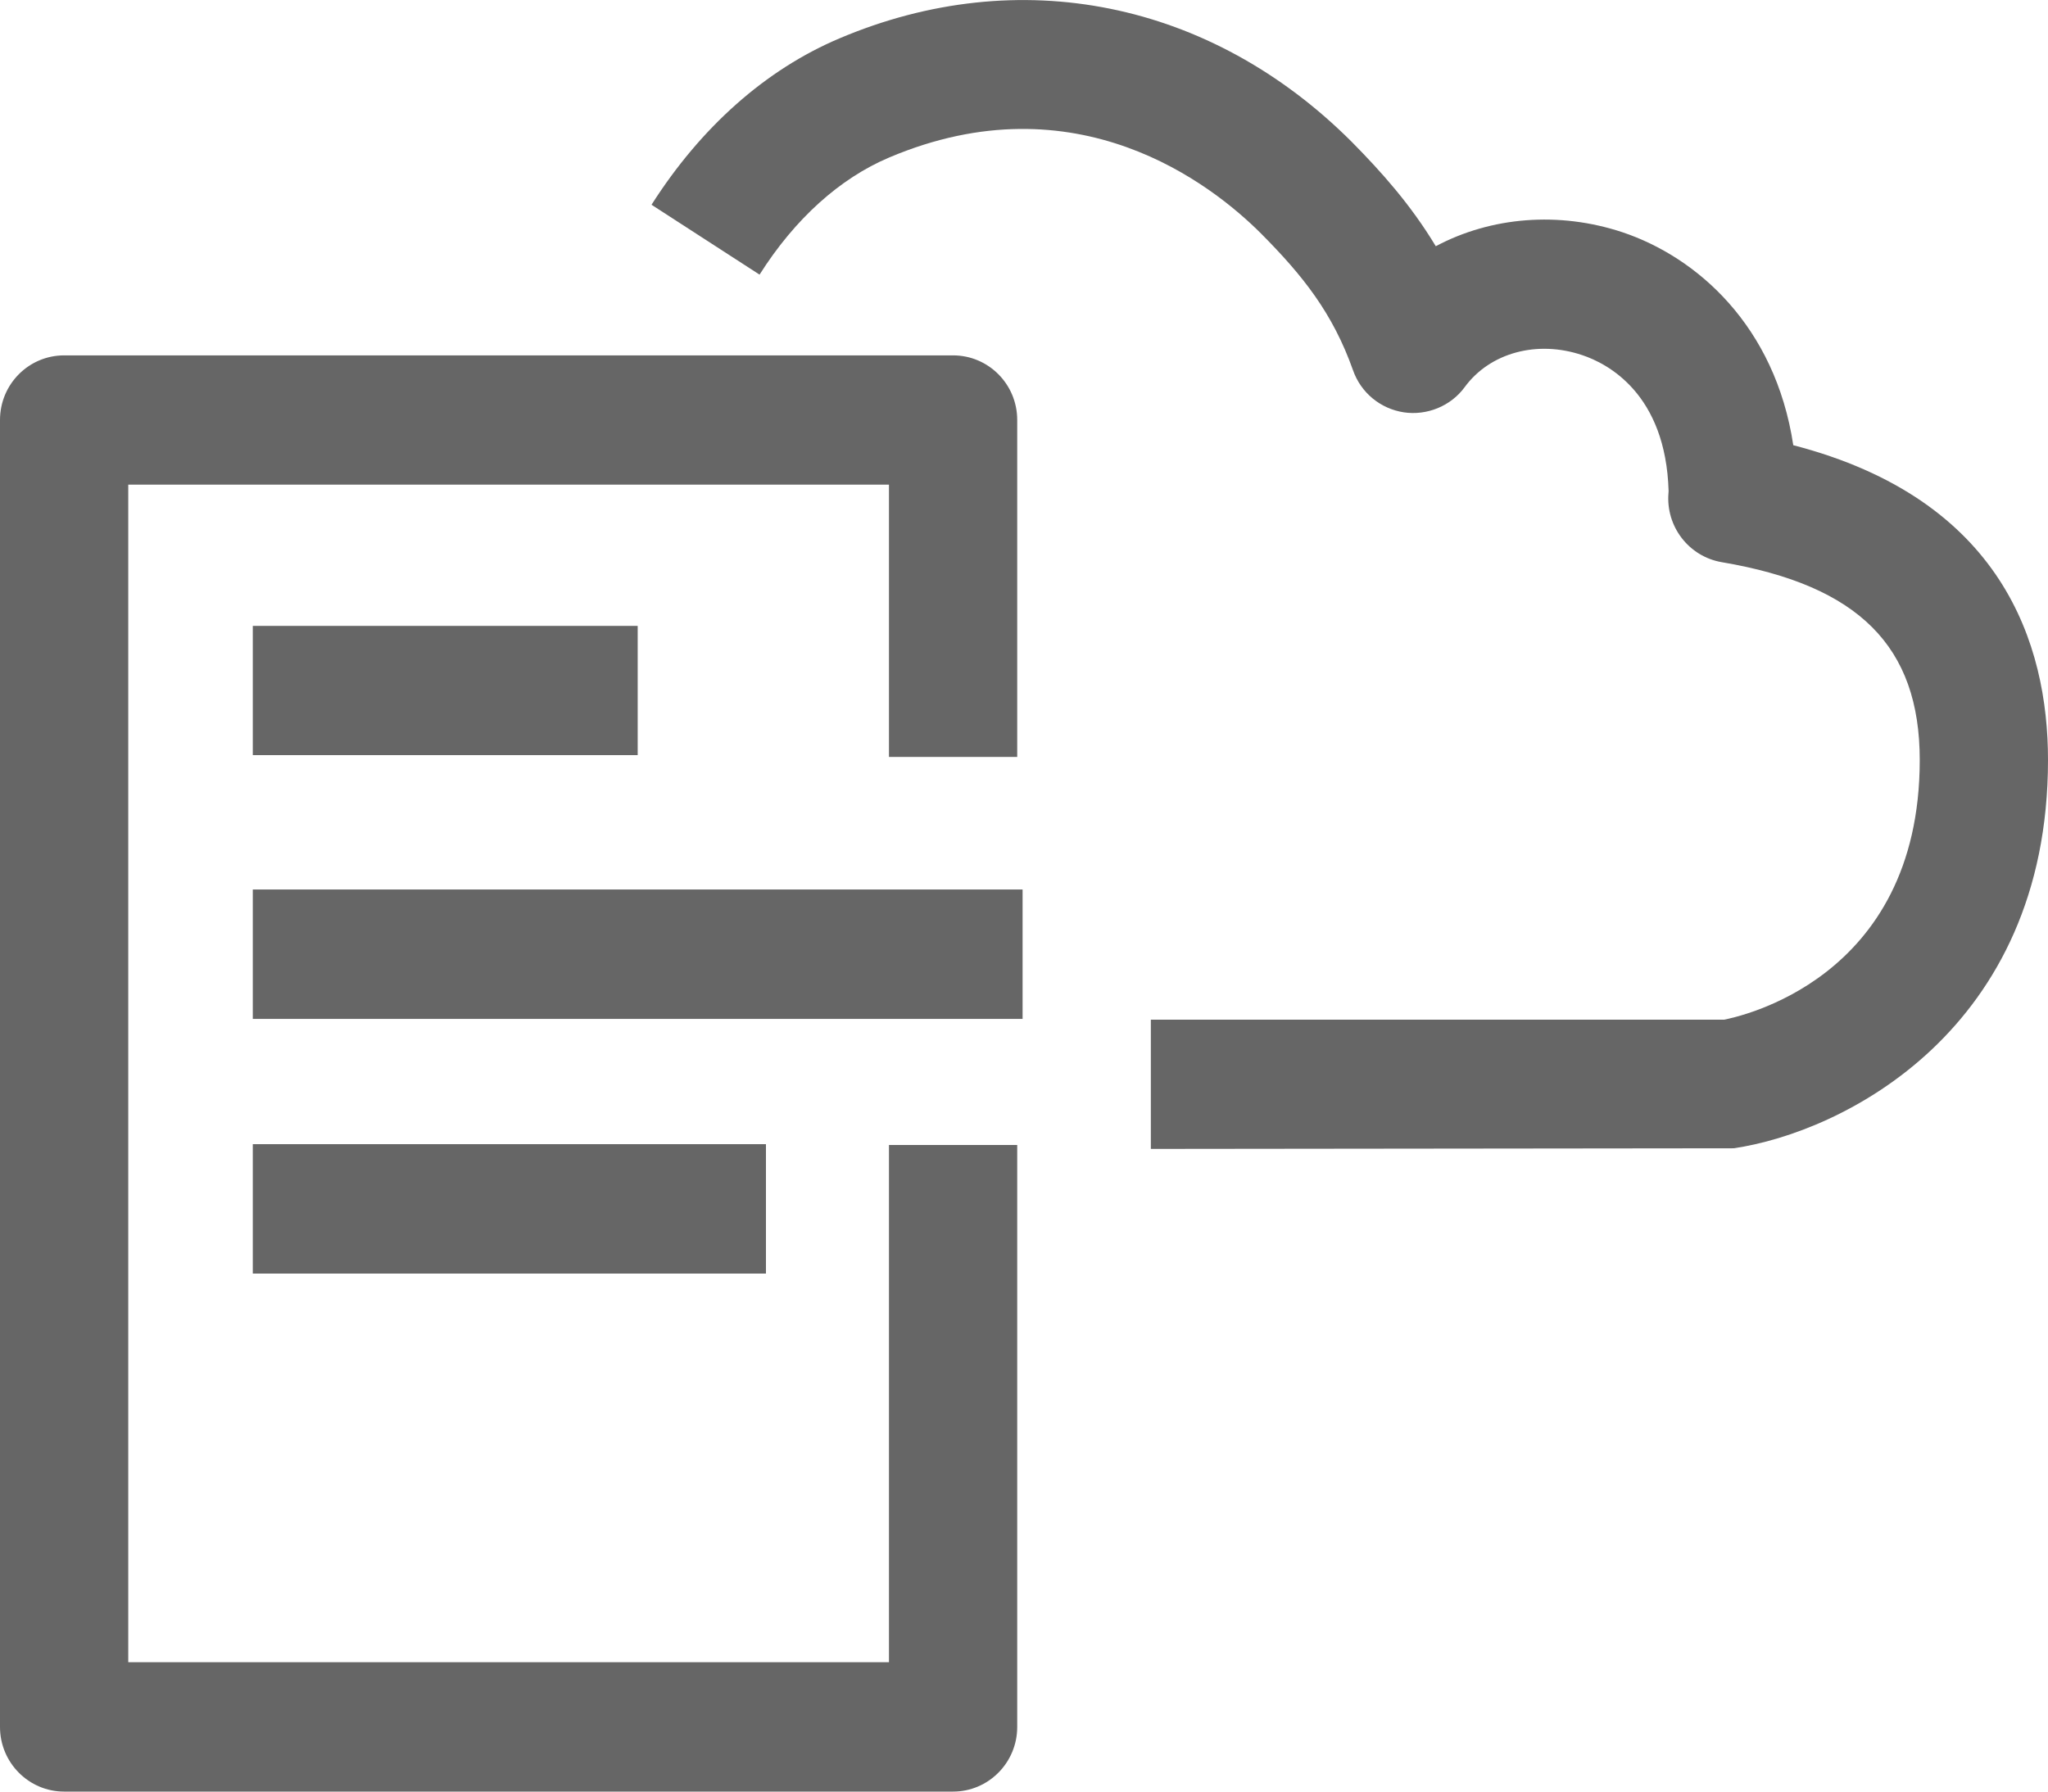
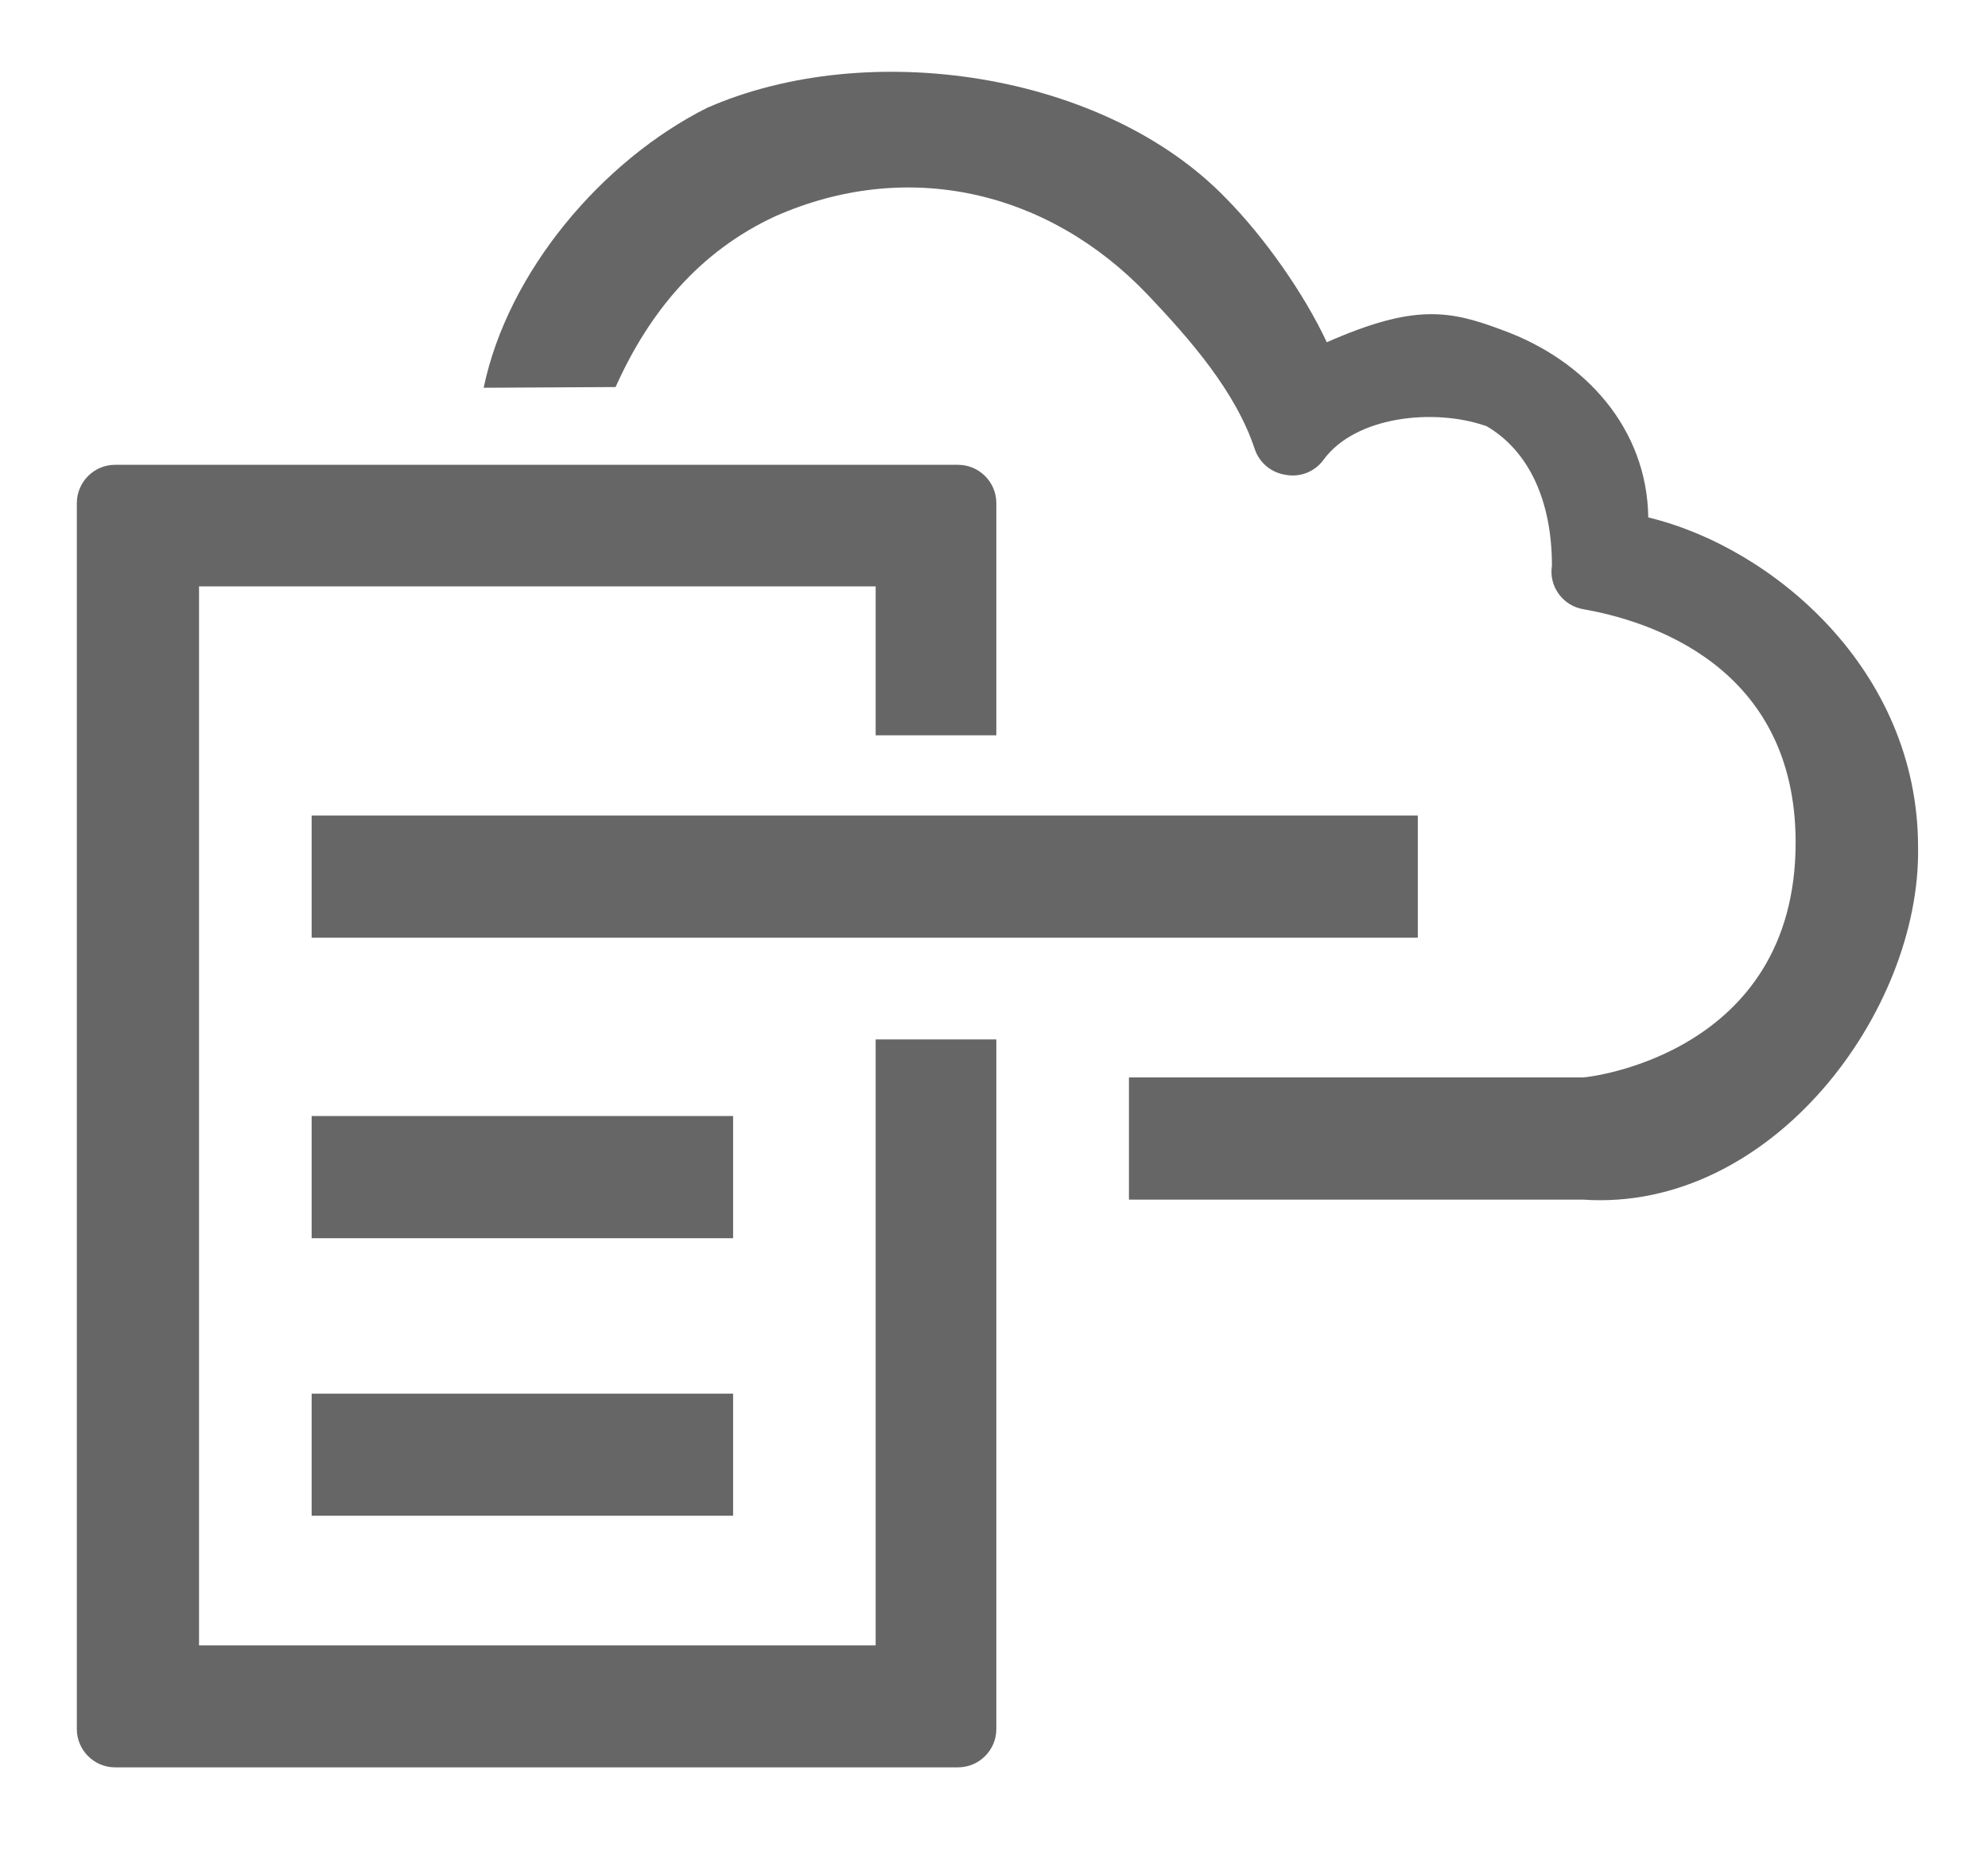
- <svg xmlns="http://www.w3.org/2000/svg" width="16px" height="14px" viewBox="0 0 16 14" version="1.1">
+ <svg xmlns="http://www.w3.org/2000/svg" width="17px" height="16px" viewBox="0 0 17 16" version="1.1">
  <g id="Page-1" stroke="none" stroke-width="1" fill="none" fill-rule="evenodd">
-     <g id="AWS-Management-&amp;-Governance-Product-Icons_Squid" transform="translate(-38, -423)" fill="#666666">
-       <path d="M39.975,432.952 L43.984,432.952 L43.984,431.941 L39.975,431.941 L39.975,432.952 Z M39.975,428.901 L42.982,428.901 L42.982,427.891 L39.975,427.891 L39.975,428.901 Z M39.975,430.962 L45.989,430.962 L45.989,429.951 L39.975,429.951 L39.975,430.962 Z M44.945,435.989 L39.002,435.989 L39.002,426.787 L44.945,426.787 L44.945,428.915 L45.947,428.915 L45.947,426.282 C45.947,426.002 45.722,425.777 45.446,425.777 L38.501,425.777 C38.225,425.777 38,426.002 38,426.282 L38,436.495 C38,436.774 38.225,437 38.501,437 L45.446,437 C45.722,437 45.947,436.774 45.947,436.495 L45.947,431.947 L44.945,431.947 L44.945,435.989 Z M54,428.939 C54,431.054 52.393,431.849 51.544,431.973 L46.991,431.978 L46.991,430.968 L51.471,430.968 C51.561,430.948 52.998,430.668 52.998,428.939 C52.998,428.051 52.521,427.574 51.451,427.393 C51.194,427.349 51.013,427.114 51.035,426.852 C51.035,426.848 51.036,426.843 51.036,426.838 C51.014,426.076 50.559,425.841 50.361,425.775 C50.009,425.656 49.64,425.756 49.443,426.025 C49.334,426.174 49.147,426.249 48.967,426.222 C48.784,426.194 48.631,426.068 48.57,425.892 C48.412,425.447 48.179,425.154 47.852,424.825 C47.467,424.44 46.411,423.61 44.946,424.231 C44.561,424.394 44.21,424.71 43.934,425.146 L43.09,424.6 C43.476,423.993 43.983,423.543 44.558,423.3 C45.961,422.705 47.459,423.007 48.561,424.109 C48.79,424.341 49.02,424.597 49.217,424.924 C49.649,424.694 50.179,424.65 50.676,424.815 C51.255,425.009 51.868,425.543 52.01,426.479 C53.642,426.902 54,428.032 54,428.939 L54,428.939 Z" id="AWS-CloudFormation_Icon_16_Squid" />
+     <g id="AWS-CloudFormation" transform="translate(0.5, 0.244984)" fill="#666666" fill-rule="nonzero">
+       <path d="M15.902,7 C15.926,8.402 14.65,10.124 13.036,10.014 L9.154,10.014 L9.154,8.969 L13.036,8.969 C13.082,8.969 14.855,8.772 14.855,6.96 C14.855,5.44 13.584,5.06 13.04,4.965 C12.863,4.935 12.743,4.769 12.771,4.592 C12.771,4.029 12.568,3.604 12.206,3.396 C12.146,3.361 12.269,3.418 12.201,3.396 C11.763,3.245 11.091,3.313 10.818,3.687 C10.743,3.79 10.616,3.84 10.491,3.815 C10.372,3.797 10.273,3.715 10.232,3.602 C10.068,3.102 9.676,2.657 9.314,2.275 C8.46,1.38 7.254,1.105 6.124,1.607 C5.483,1.906 5.053,2.42 4.764,3.065 L3.636,3.071 C3.843,2.077 4.65,1.128 5.545,0.678 C6.921,0.072 8.943,0.371 9.986,1.453 C10.31,1.781 10.651,2.265 10.846,2.682 C11.596,2.351 11.897,2.408 12.351,2.579 C13.062,2.838 13.584,3.423 13.595,4.18 C14.65,4.433 15.902,5.477 15.902,7 Z M6.988,6.043 L6.988,4.77 L1.202,4.77 L1.202,13.826 L6.988,13.826 L6.988,8.644 L8.02,8.644 L8.02,14.541 C8.02,14.722 7.873,14.869 7.692,14.869 L0.484,14.869 C0.304,14.869 0.157,14.722 0.157,14.541 L0.157,4.058 C0.157,3.877 0.304,3.73 0.484,3.73 L7.692,3.73 C7.873,3.73 8.02,3.877 8.02,4.058 L8.02,6.043 L6.988,6.043 Z M11.624,6.729 L2.165,6.729 L2.165,7.774 L11.624,7.774 L11.624,6.729 Z M5.769,9.299 L2.165,9.299 L2.165,10.344 L5.769,10.344 L5.769,9.299 Z M5.769,11.673 L2.165,11.673 L2.165,12.717 L5.769,12.717 L5.769,11.673 Z" id="Shape" />
    </g>
  </g>
</svg>
